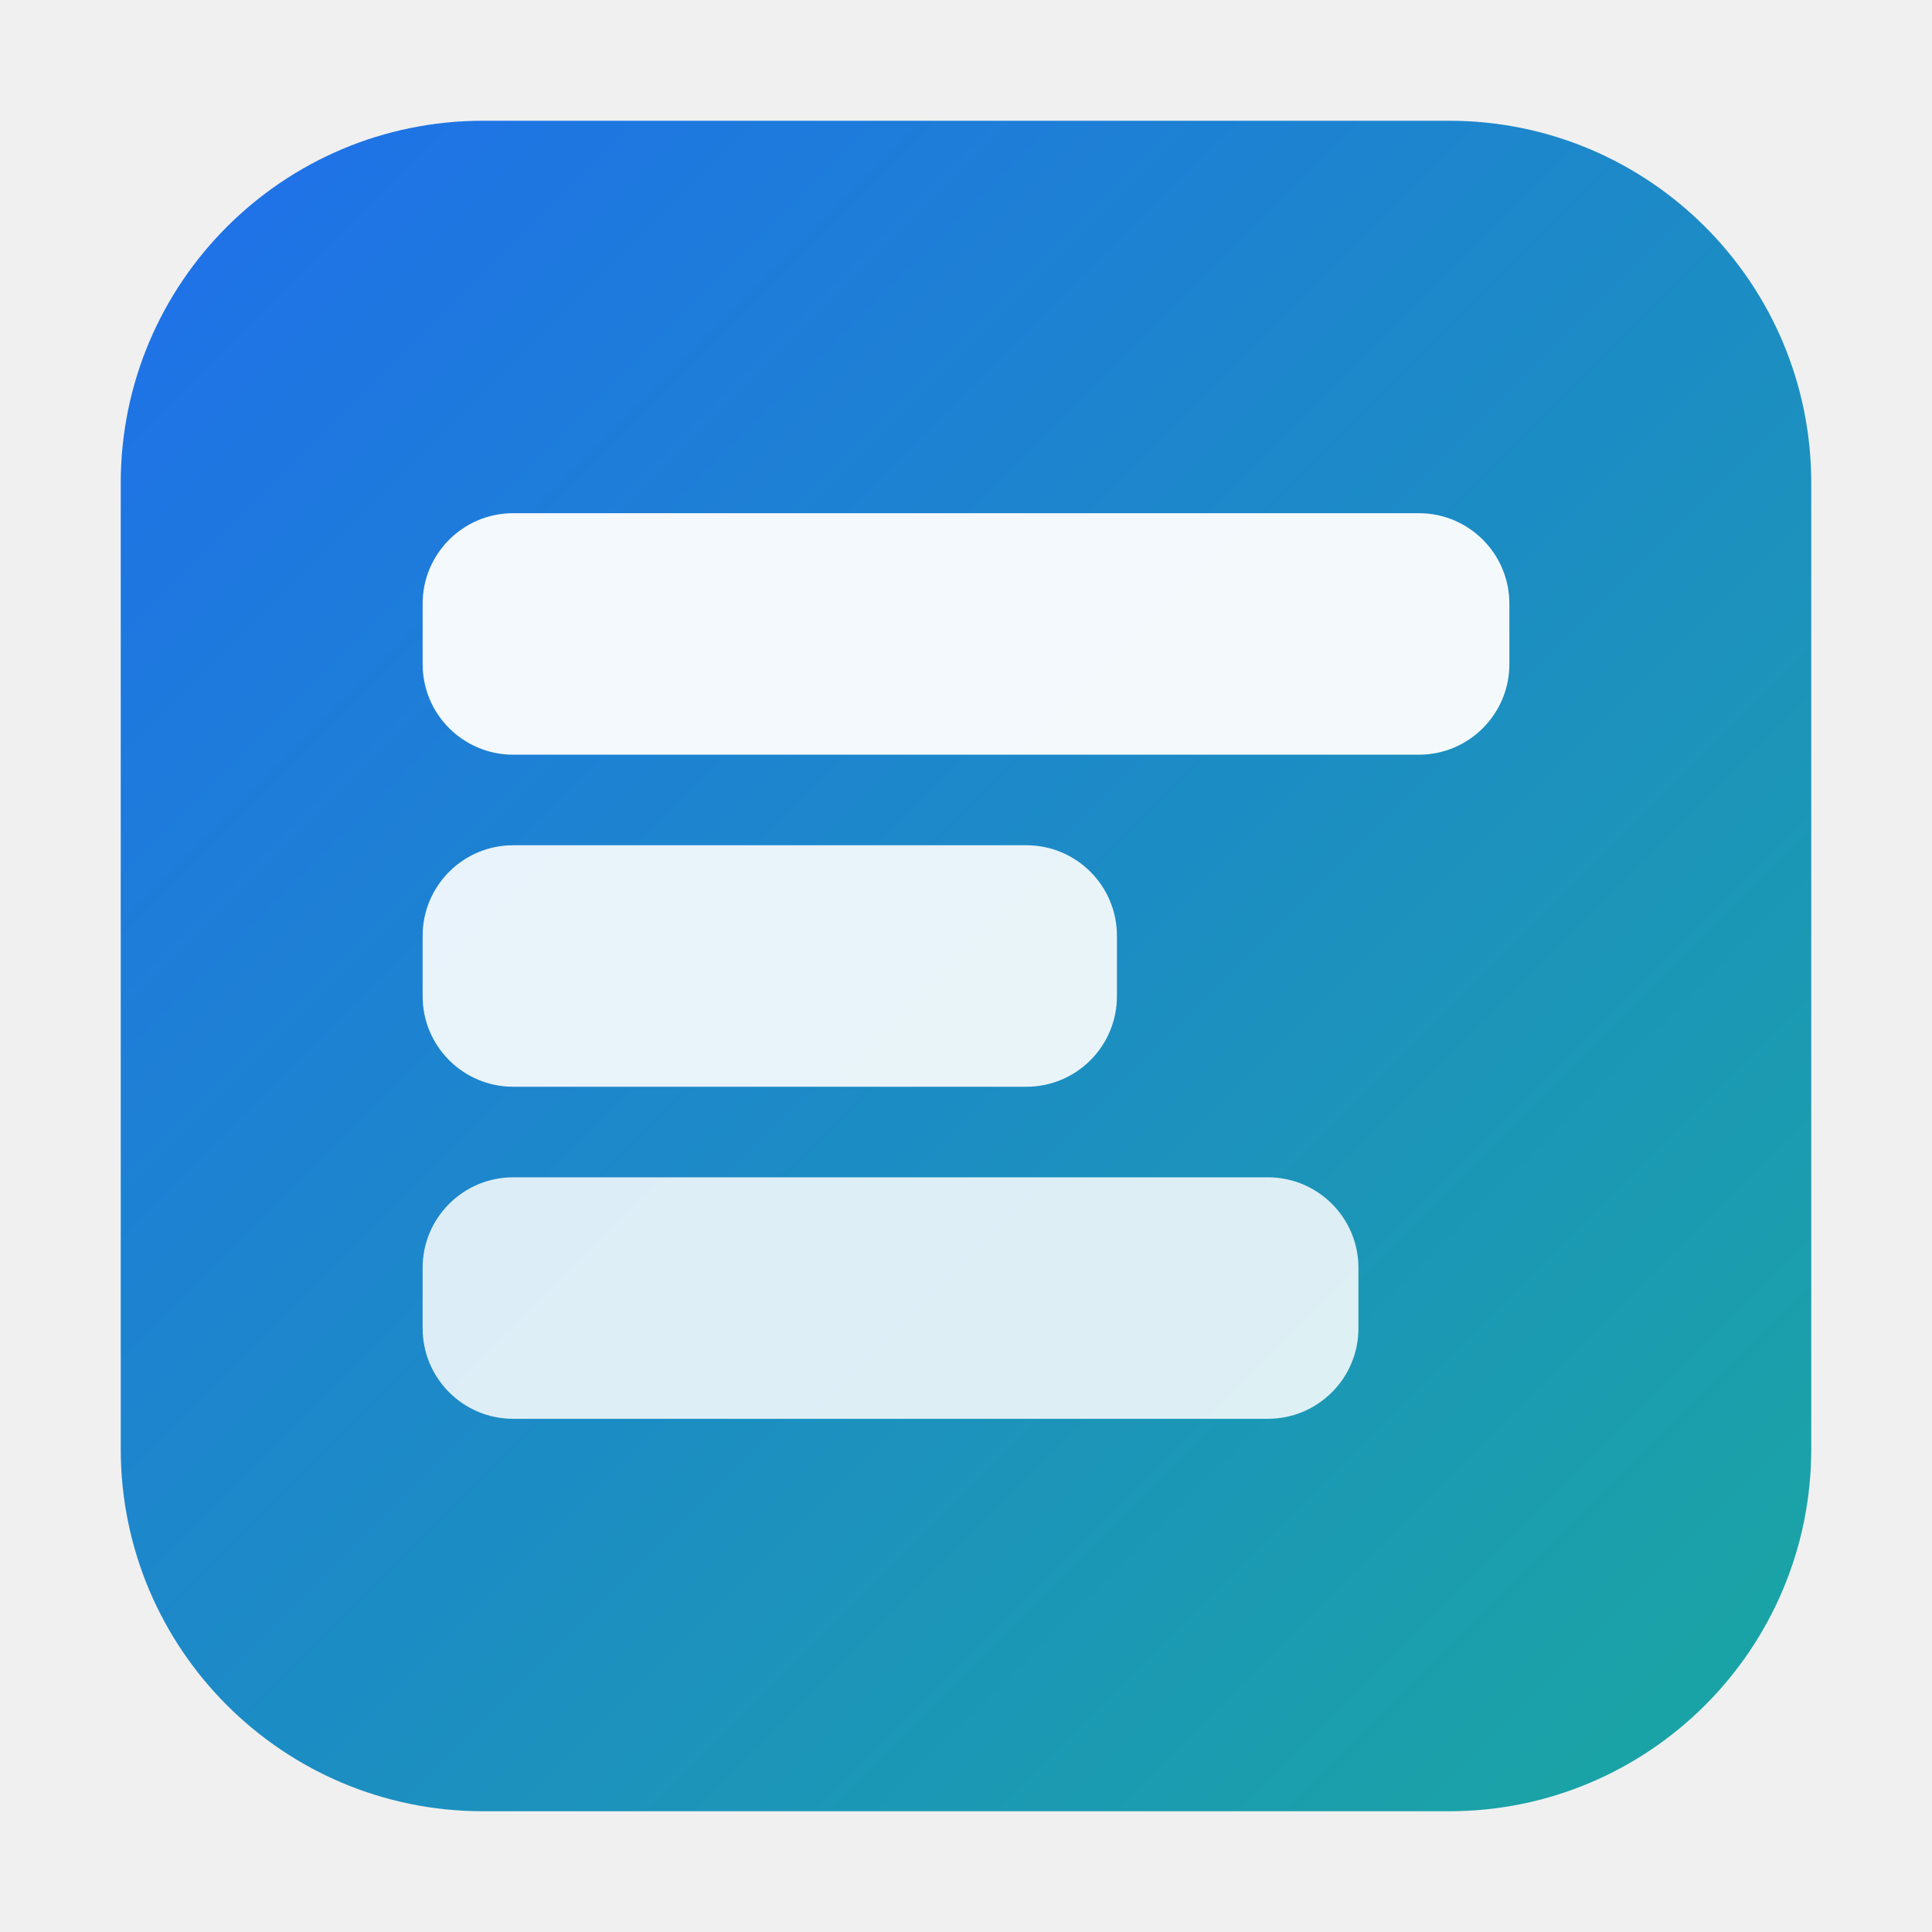
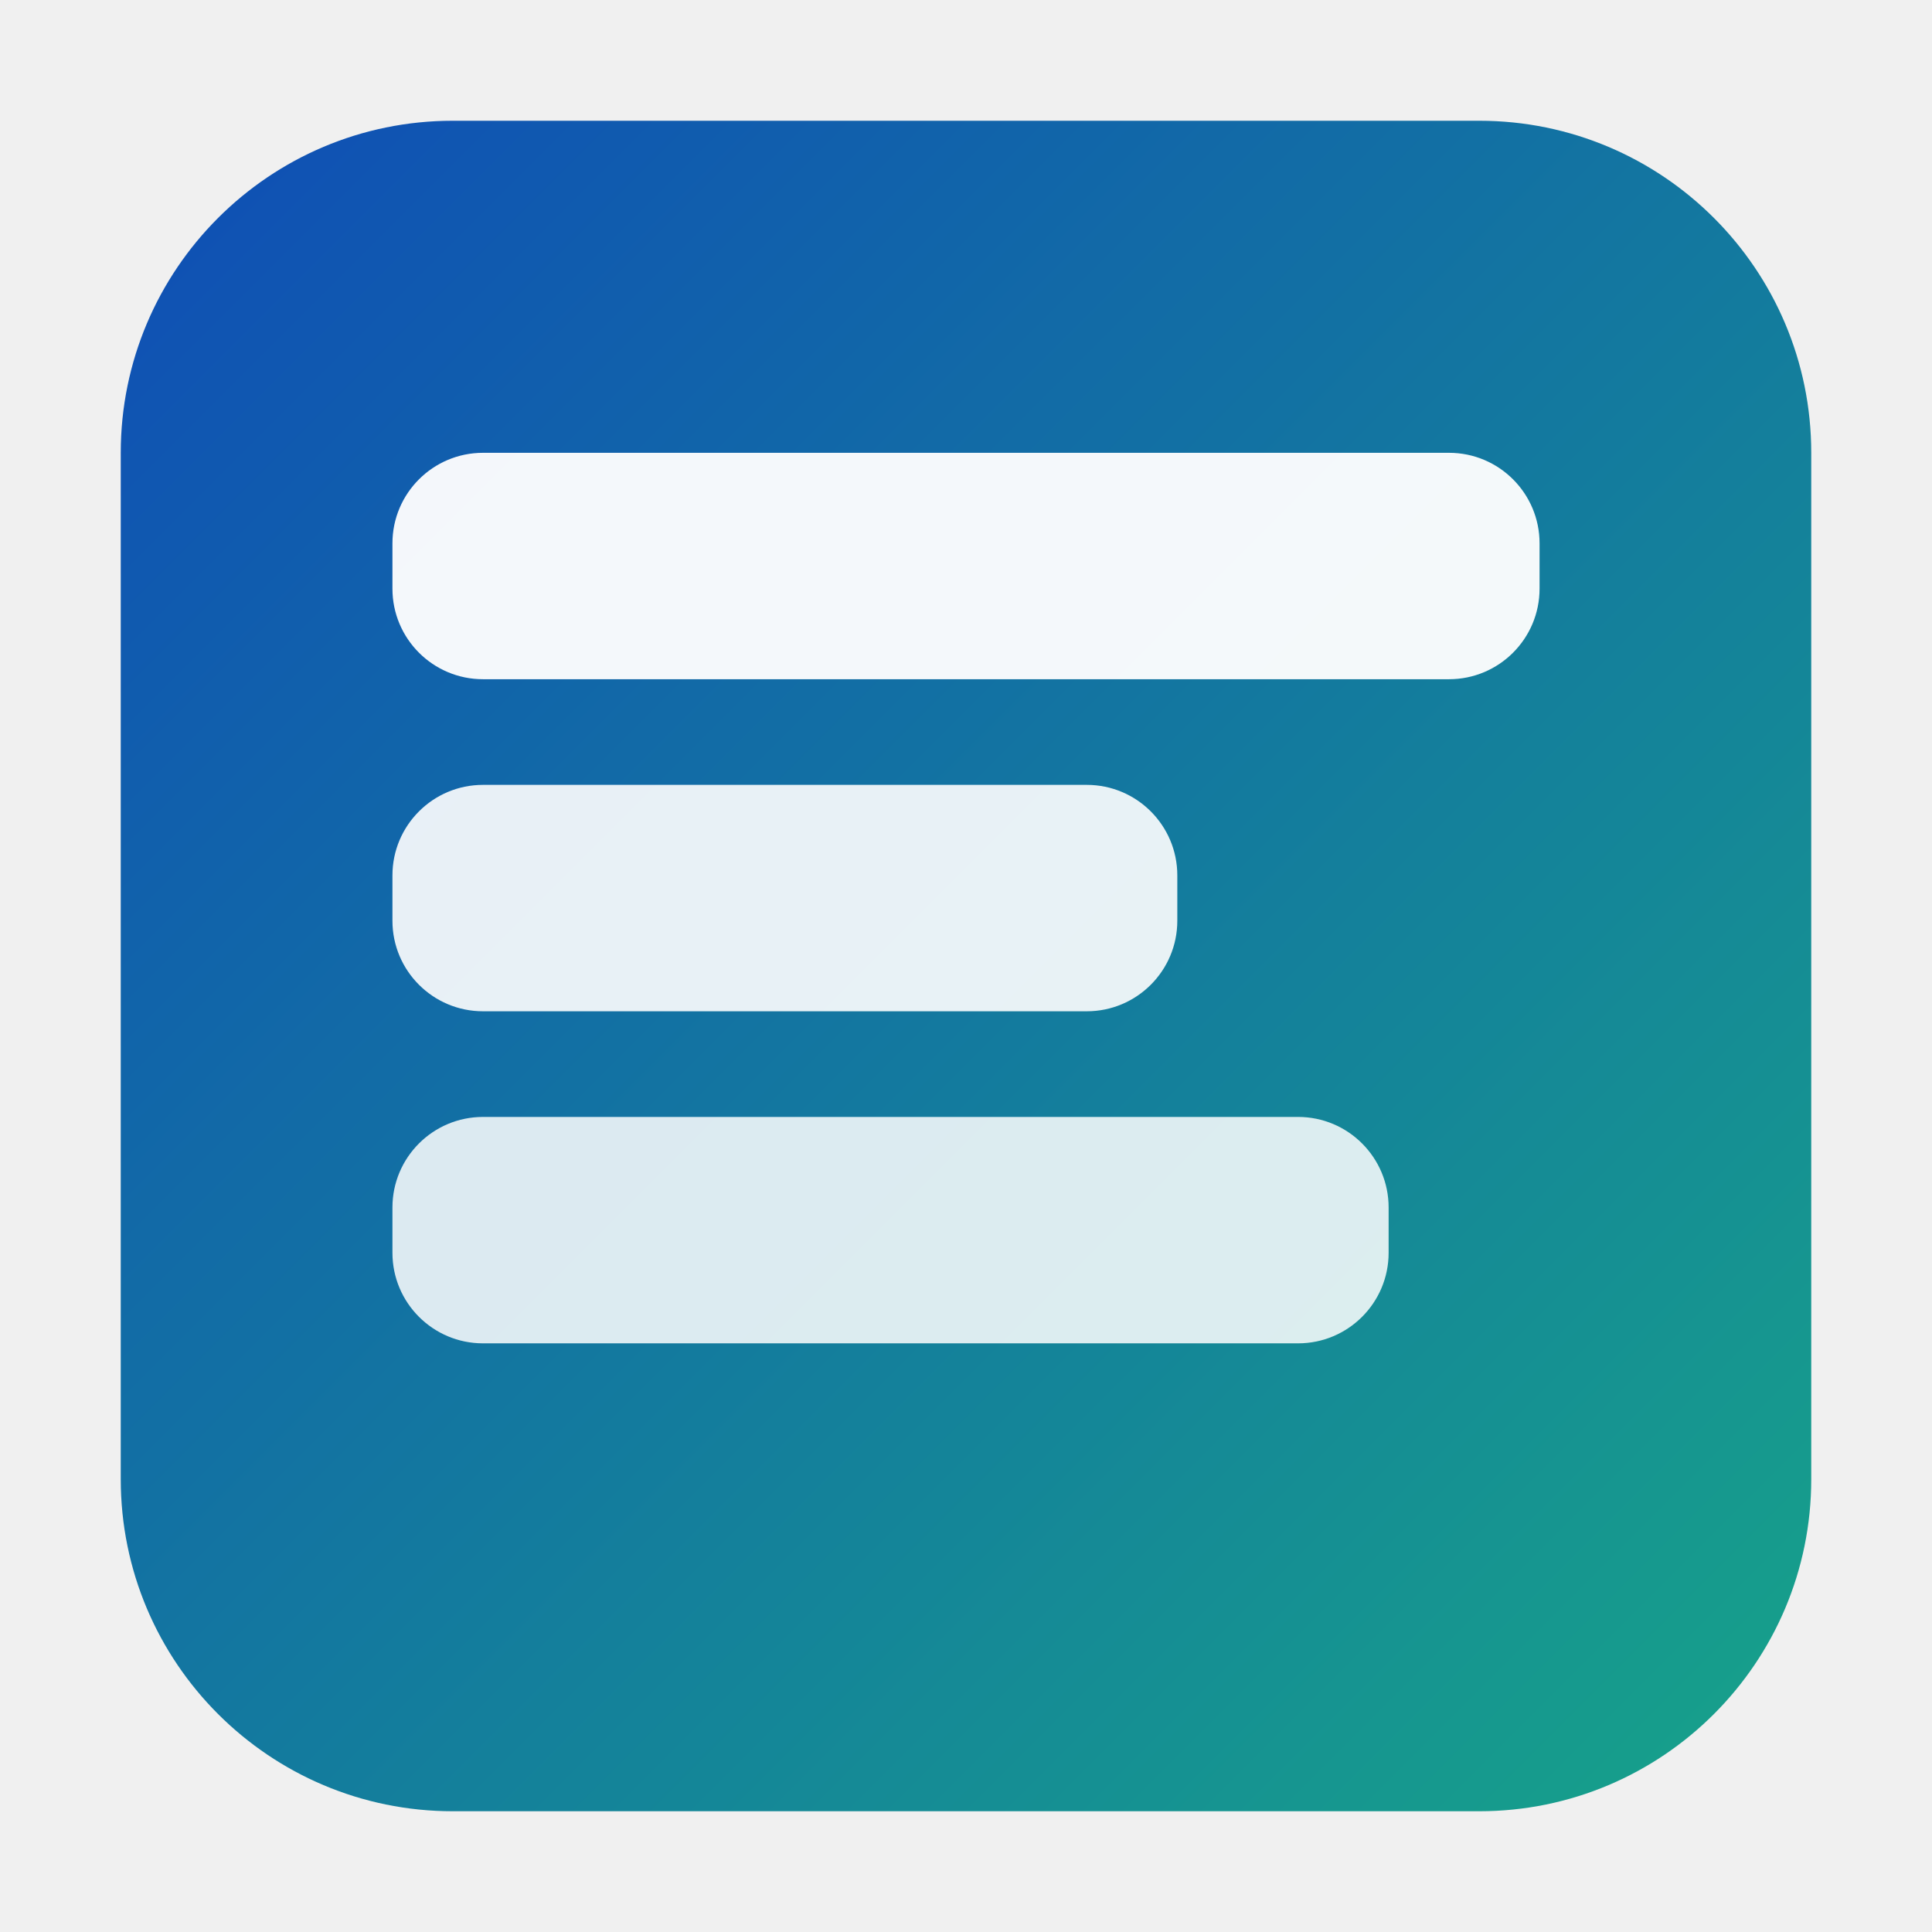
<svg xmlns="http://www.w3.org/2000/svg" viewBox="0 0 128 128" role="img" aria-label="Smart Tab Tidy icon">
  <defs>
    <linearGradient id="bg" x1="0" y1="0" x2="1" y2="1">
-       <stop offset="0%" stop-color="#1f6feb" />
-       <stop offset="100%" stop-color="#1aa7a1" />
+       <stop offset="0%" stop-color="#0f4db6" />
+       <stop offset="100%" stop-color="#17a389" />
    </linearGradient>
  </defs>
-   <rect x="8" y="8" width="112" height="112" rx="24" fill="url(#bg)" />
-   <rect x="28" y="34" width="72" height="16" rx="6" fill="#ffffff" opacity="0.95" />
-   <rect x="28" y="56" width="46" height="16" rx="6" fill="#ffffff" opacity="0.9" />
-   <rect x="28" y="78" width="62" height="16" rx="6" fill="#ffffff" opacity="0.85" />
+   <rect x="8" y="8" width="112" height="112" rx="22" fill="url(#bg)" />
+   <rect x="26" y="30" width="76" height="15" rx="6" fill="#ffffff" opacity="0.95" />
+   <rect x="26" y="52" width="52" height="15" rx="6" fill="#ffffff" opacity="0.9" />
+   <rect x="26" y="74" width="66" height="15" rx="6" fill="#ffffff" opacity="0.85" />
</svg>
